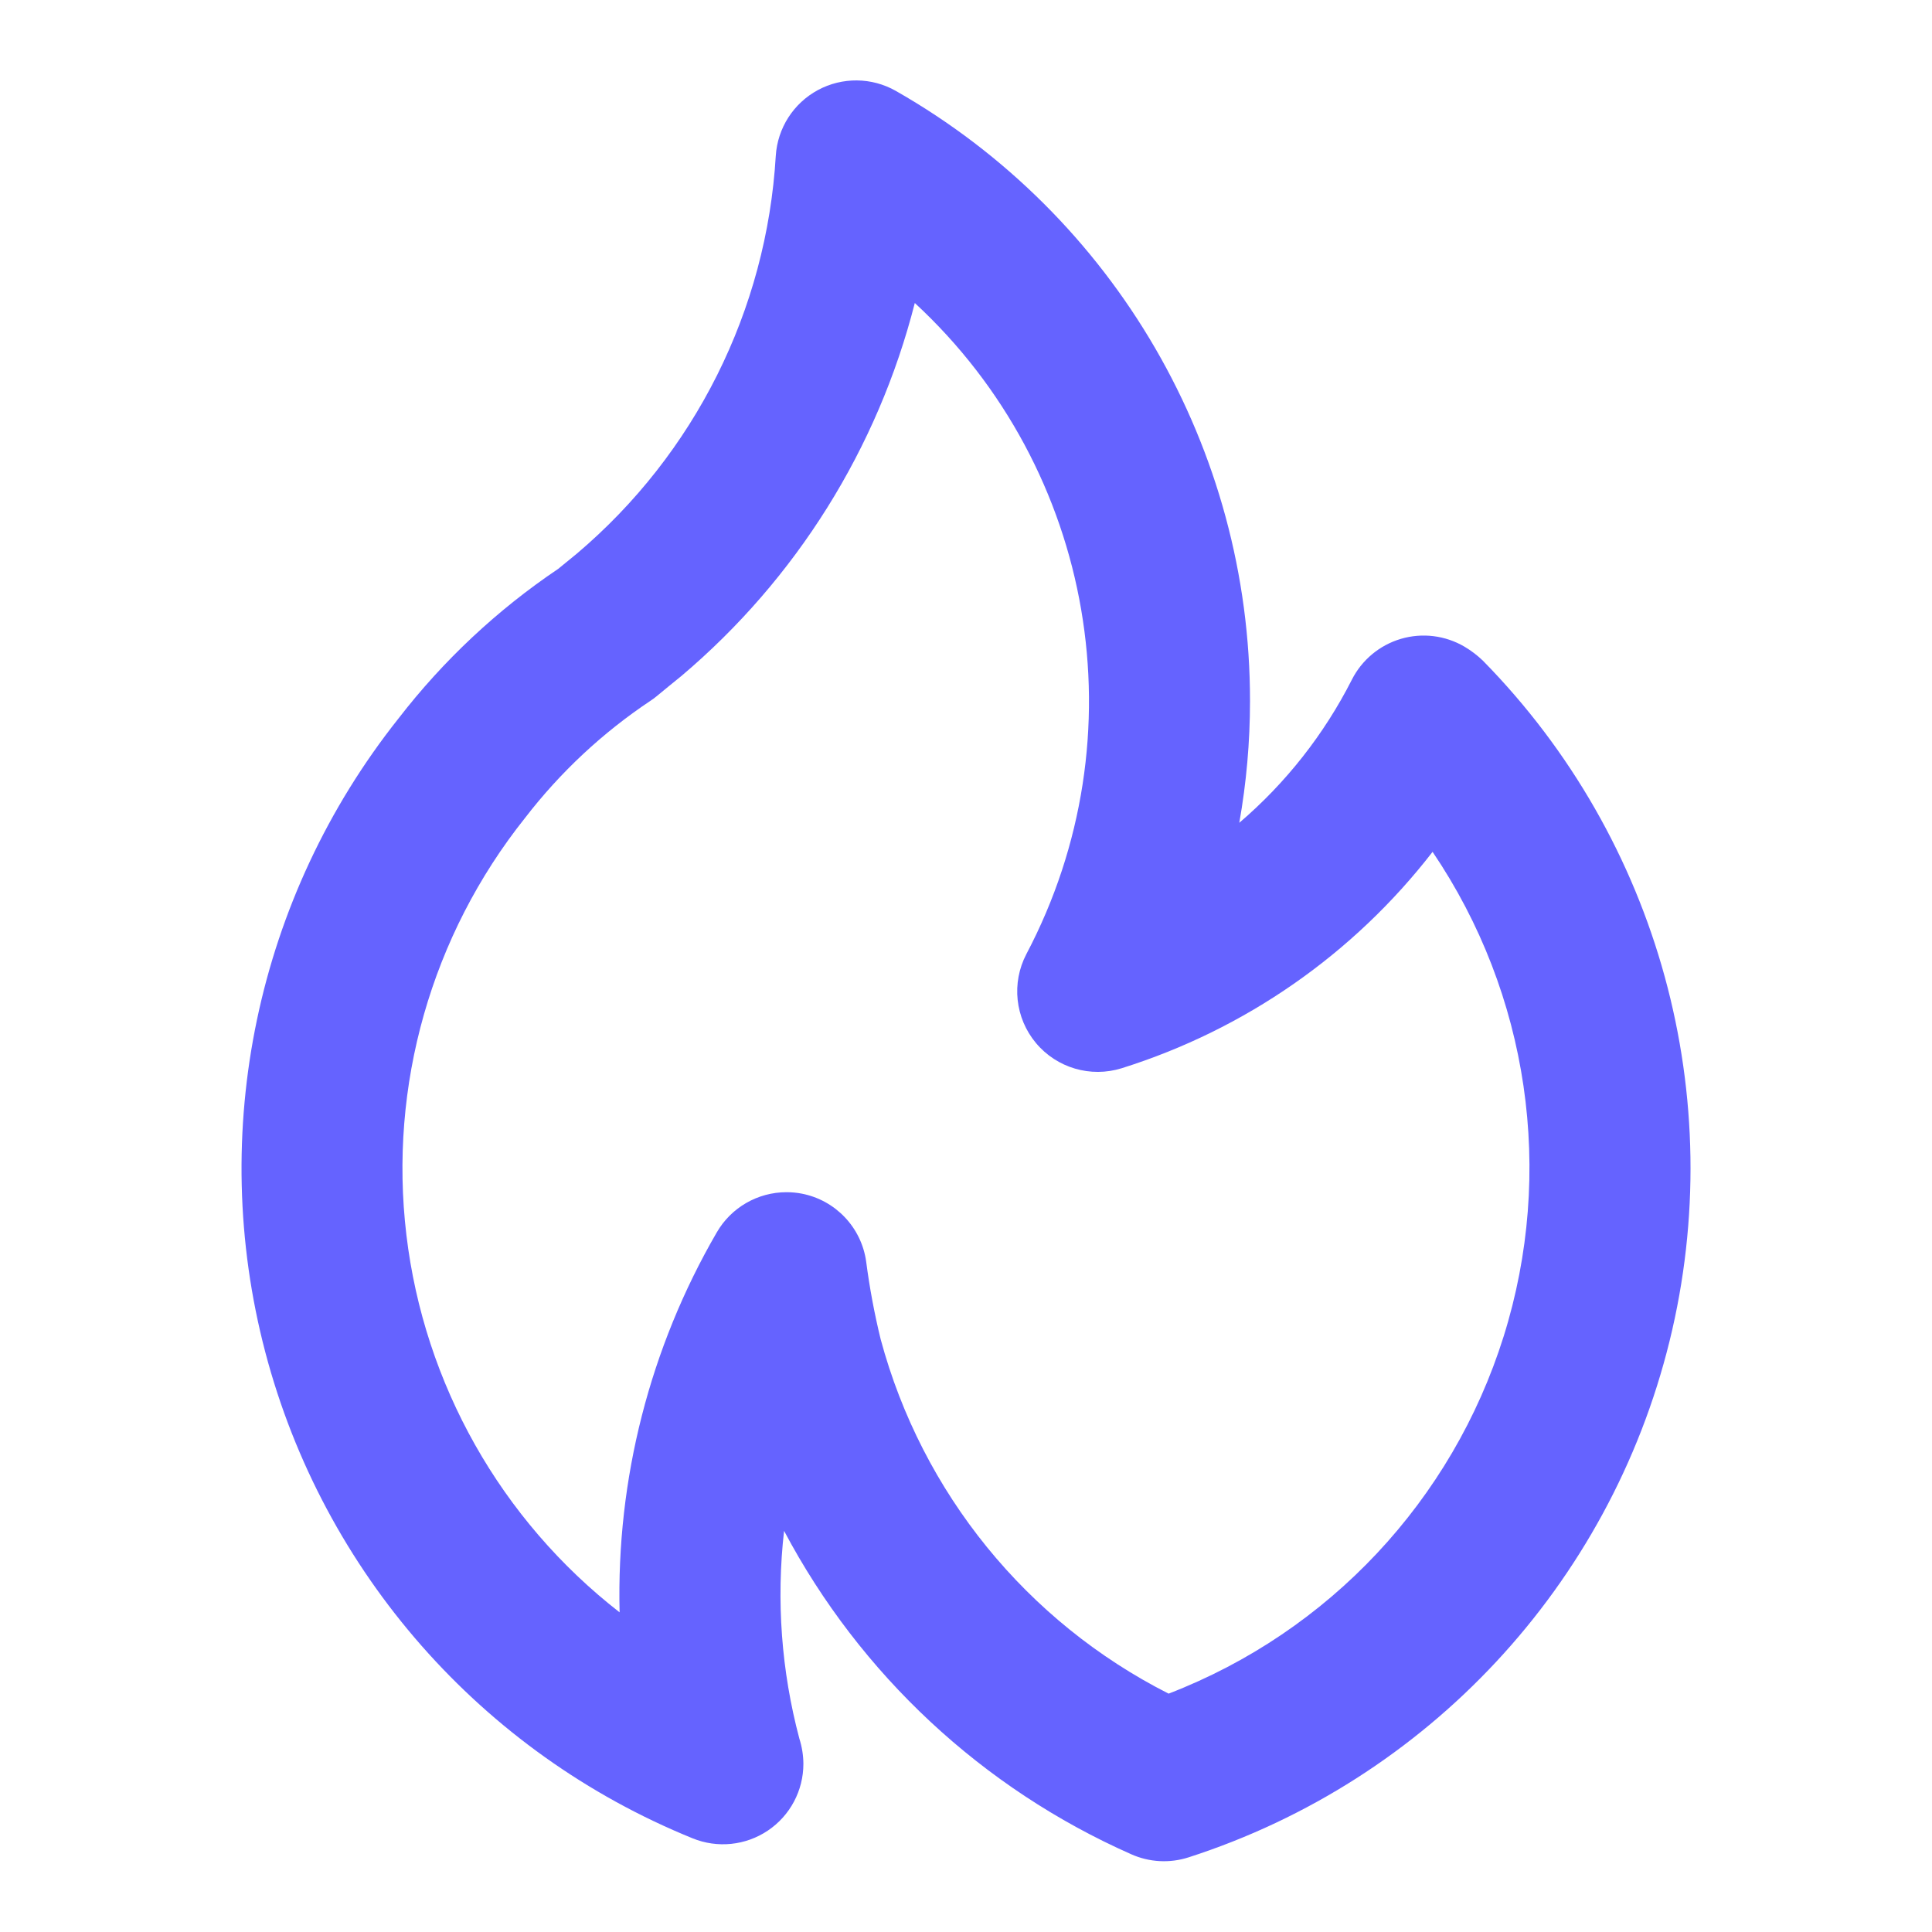
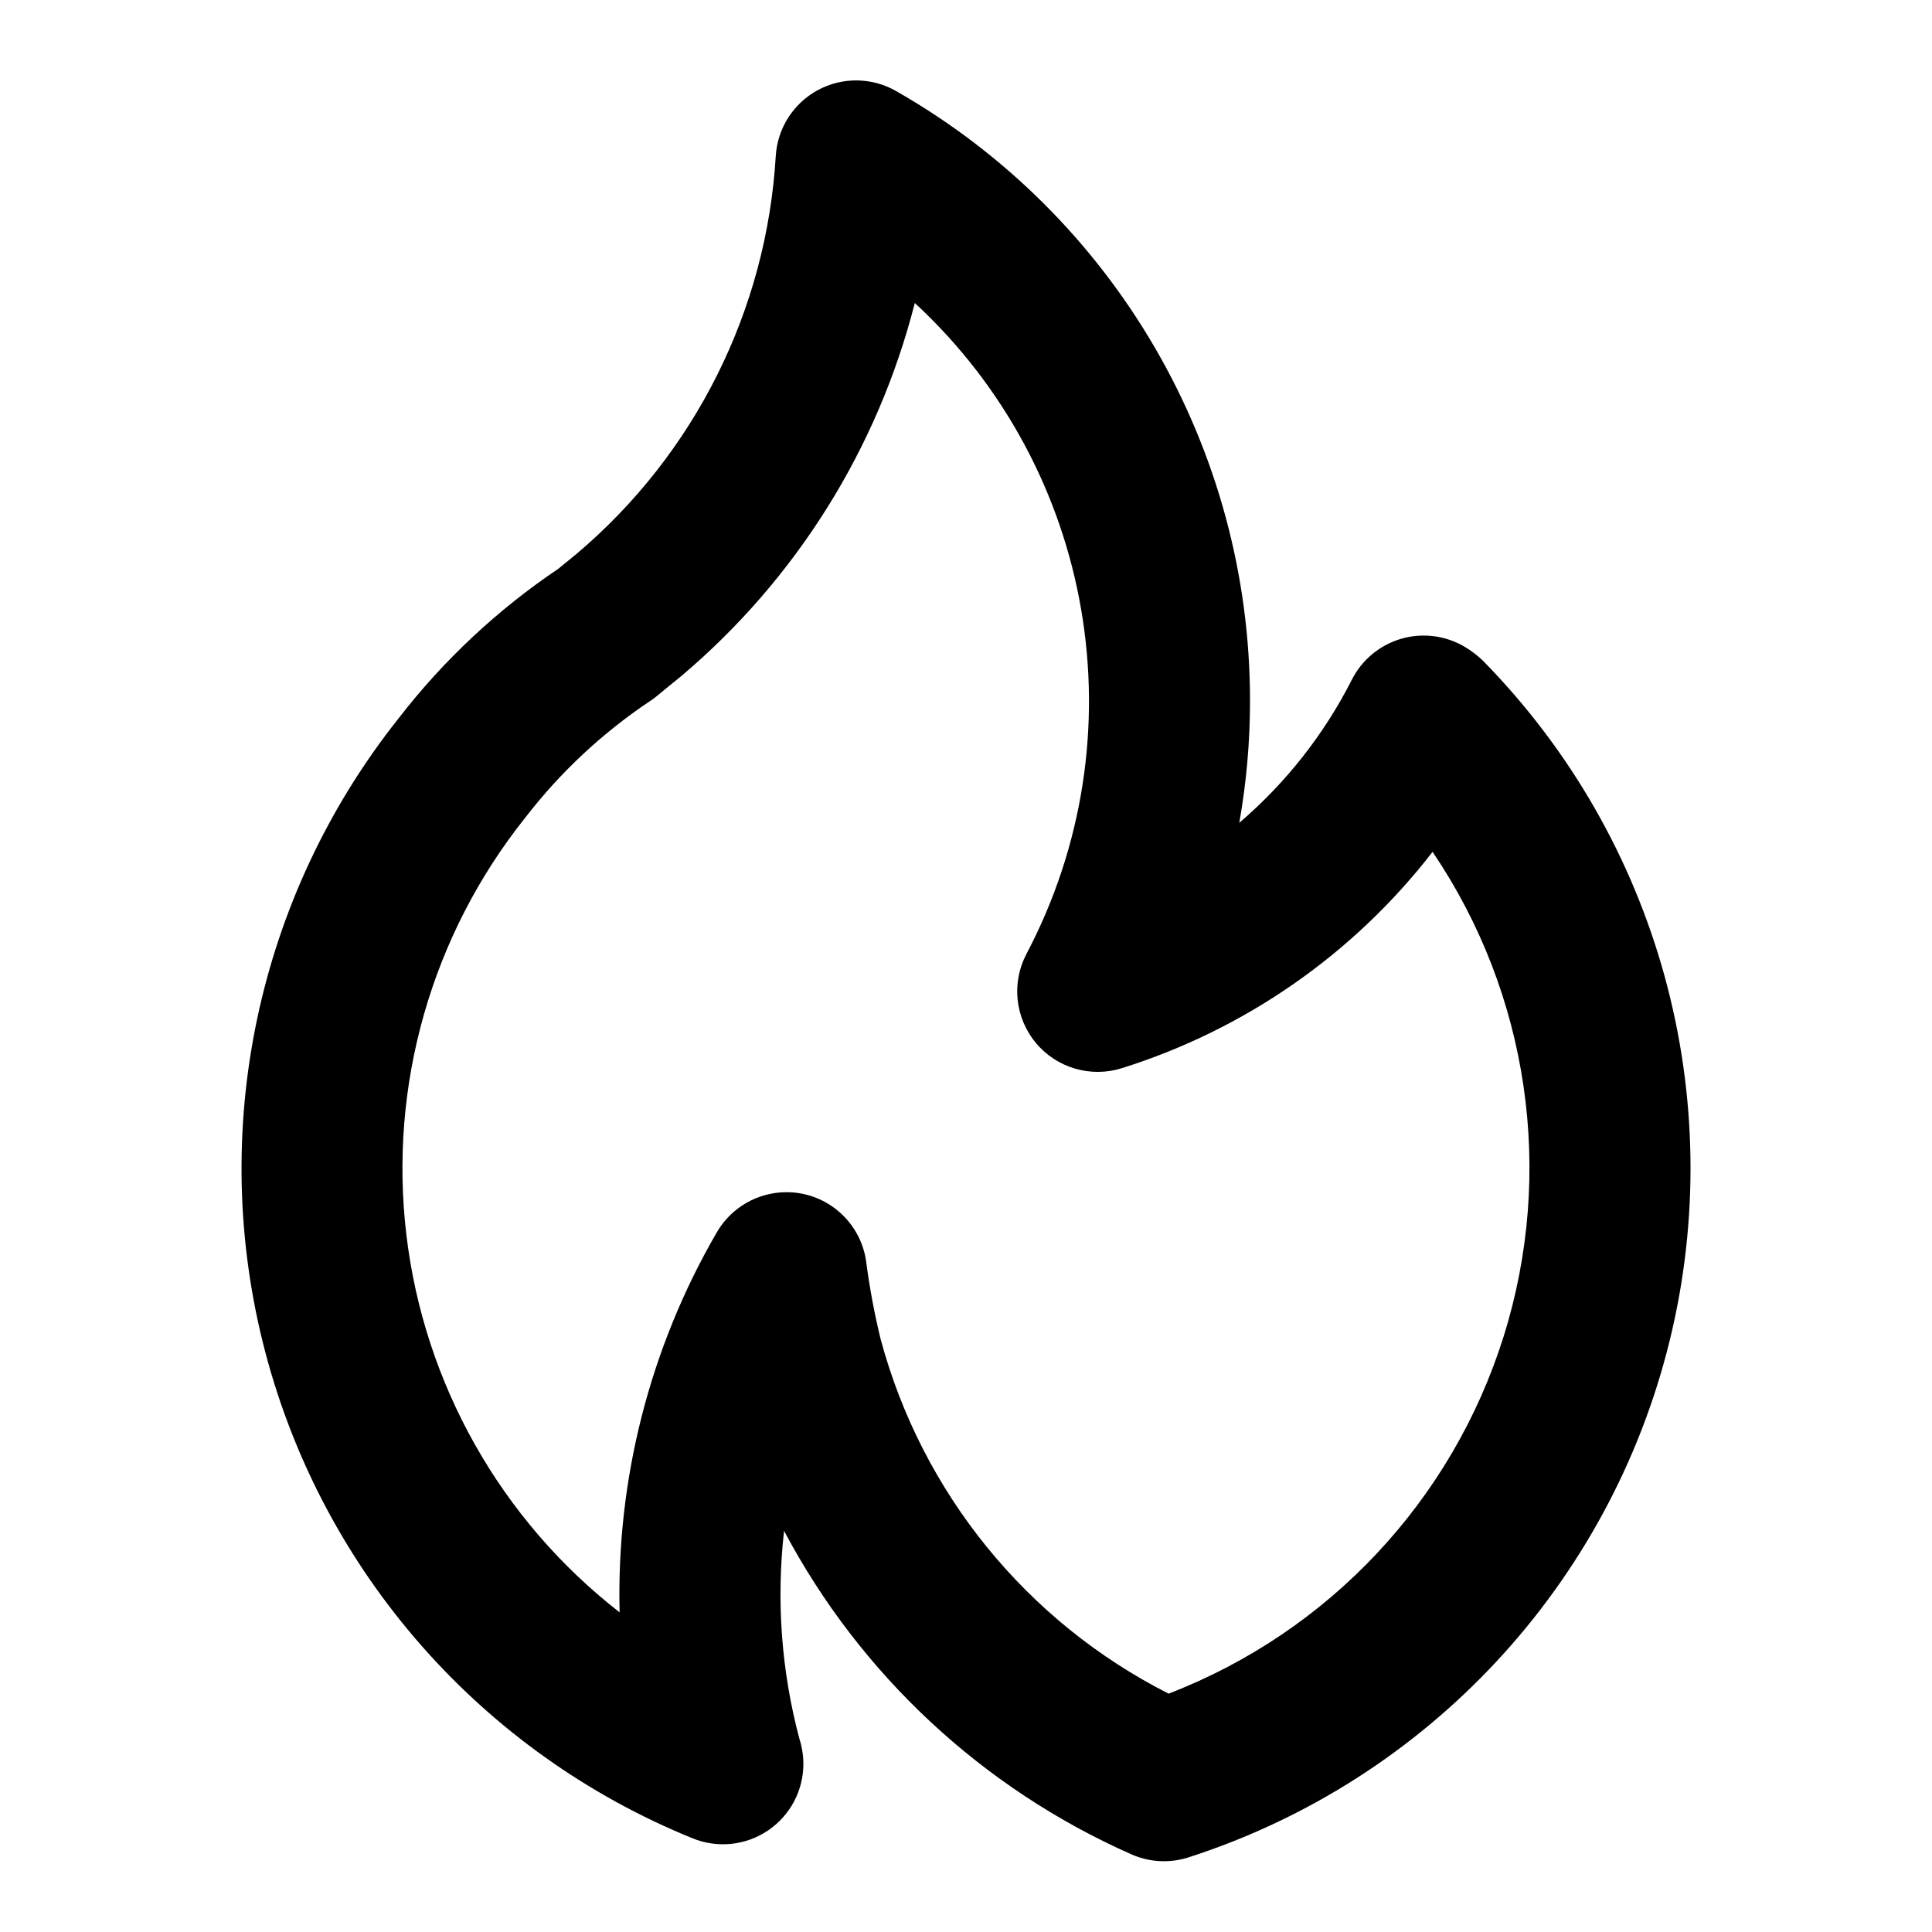
- <svg xmlns="http://www.w3.org/2000/svg" data-name="Layer 1" viewBox="0 0 24 24" fill="#6563ff">
+ <svg xmlns="http://www.w3.org/2000/svg" data-name="Layer 1" viewBox="0 0 24 24" fill="currentColor">
  <path d="M8.468,8.395l-.002.002-.002.002ZM18.422,8.208a1.237,1.237,0,0,0-.23-.175 1.0 1,0,0,0-1.399.411,5.782,5.782,0,0,1-1.398,1.777,8.664,8.664,0,0,0,.133-1.51,8.714,8.714,0,0,0-4.4-7.582,1,1,0,0,0-1.491.806A7.017,7.017,0,0,1,7.165,6.878l-.23.188a8.513,8.513,0,0,0-1.987,1.862A8.983,8.983,0,0,0,8.603,22.836.999.999,0,0,0,9.98,21.91a1.05,1.05,0,0,0-.05-.312,6.977,6.977,0,0,1-.19-2.581,9.004,9.004,0,0,0,4.312,4.017.997.997,0,0,0,.715.038A8.995,8.995,0,0,0,18.422,8.208ZM14.517,21.039a6.964,6.964,0,0,1-3.577-4.402,8.908,8.908,0,0,1-.18-.964,1,1,0,0,0-.799-.845A.982.982,0,0,0,9.77,14.81a1.0 1,0,0,0-.867.501,8.959,8.959,0,0,0-1.206,4.718,6.985,6.985,0,0,1-1.175-9.868,6.555,6.555,0,0,1,1.562-1.458.745.745,0,0,0,.074-.055s.297-.245.307-.251a8.968,8.968,0,0,0,2.899-4.633,6.736,6.736,0,0,1,1.386,8.088,1,1,0,0,0,1.184,1.418,7.856,7.856,0,0,0,3.862-2.688,7.001,7.001,0,0,1-3.279,10.457Z" />
</svg>
